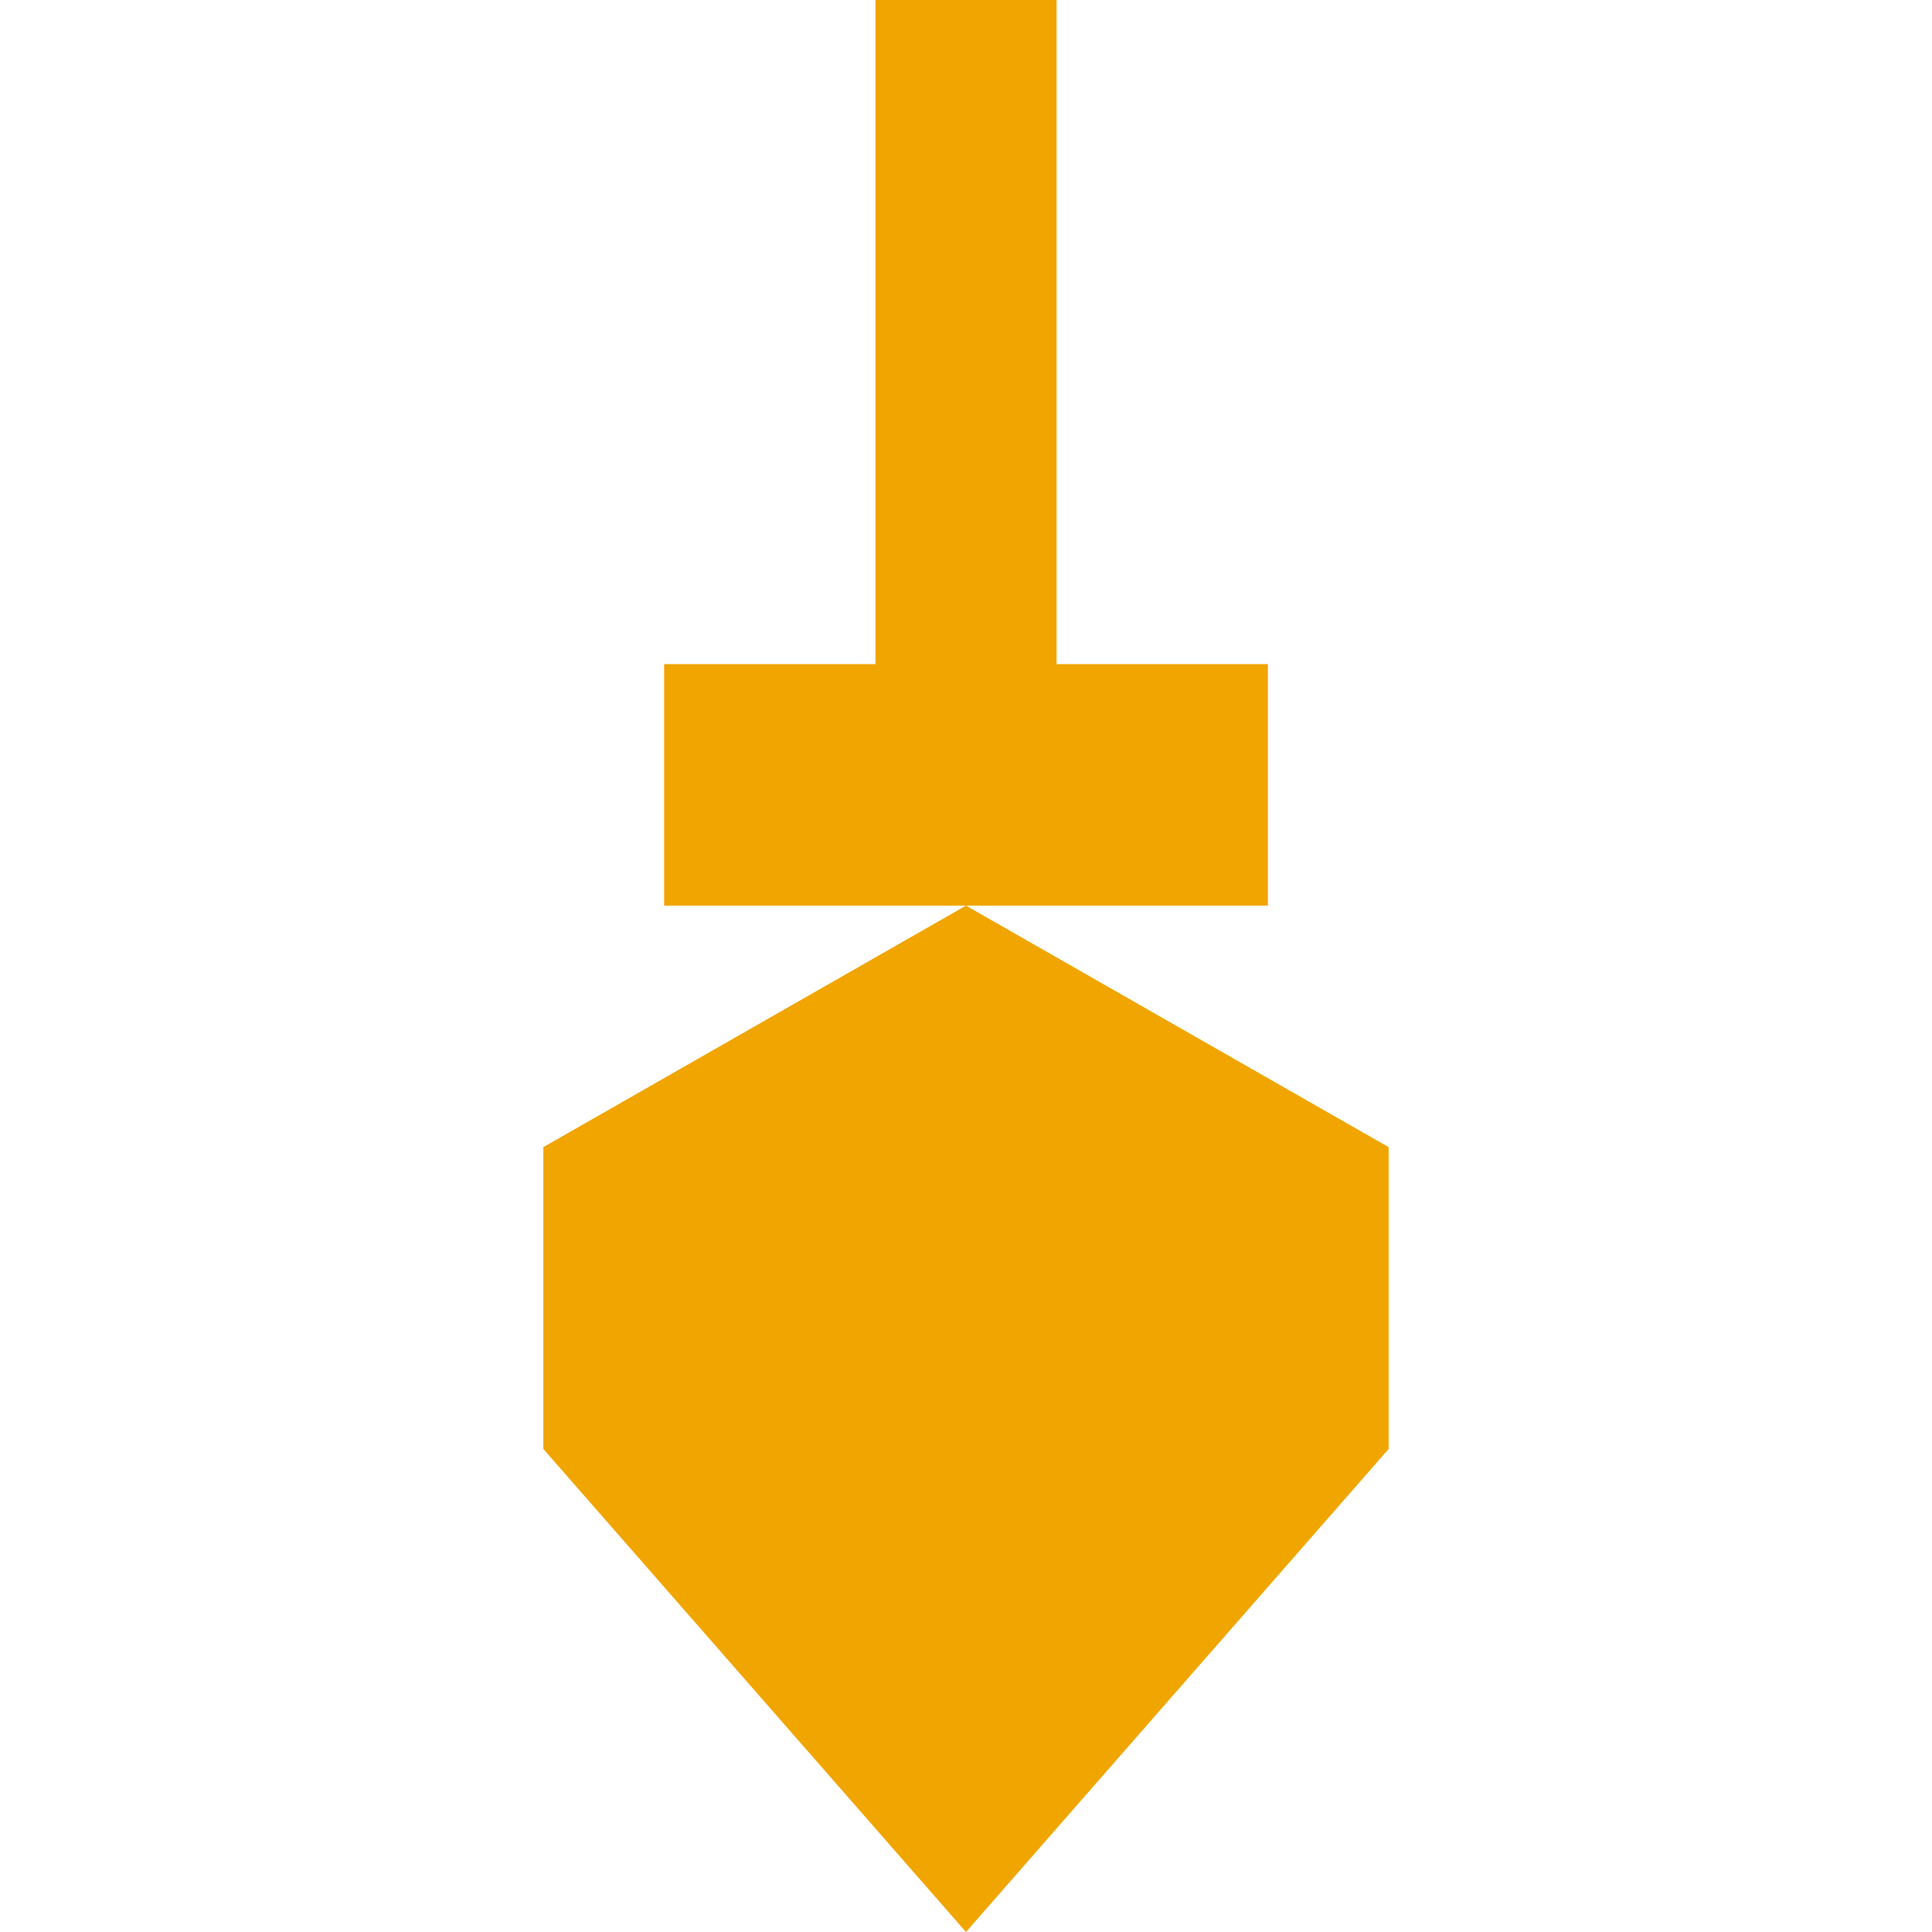
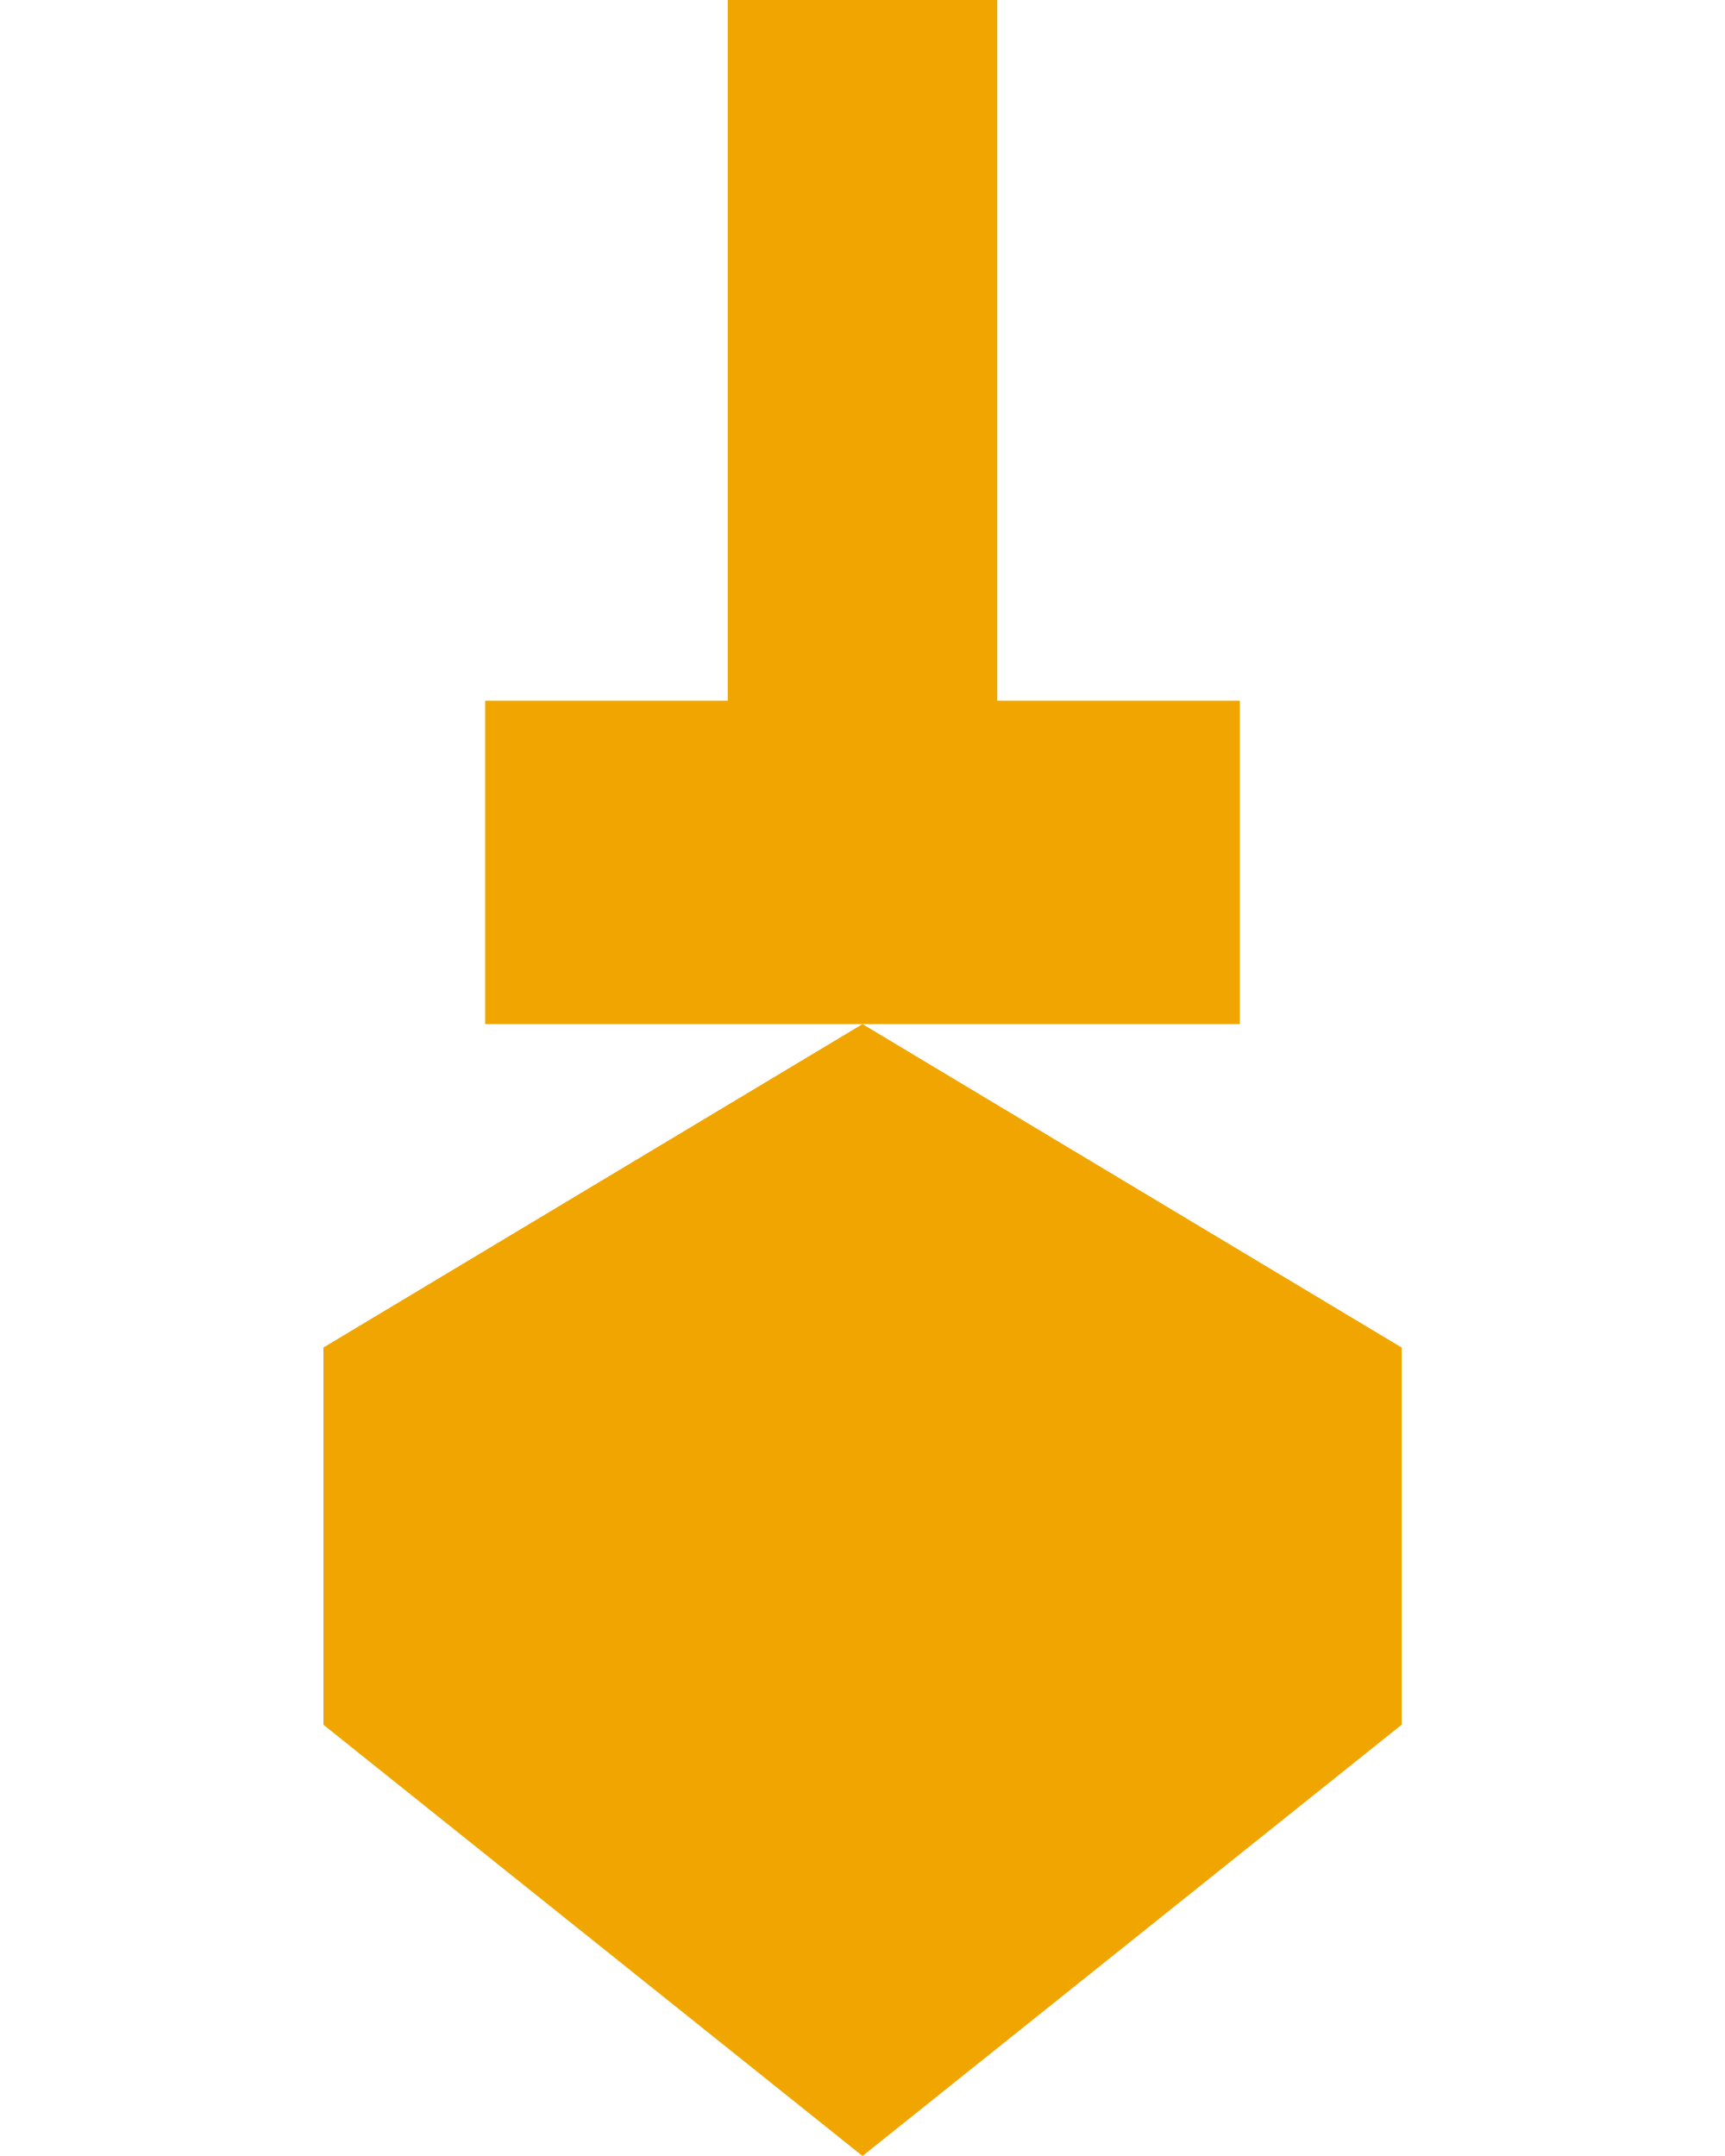
- <svg xmlns="http://www.w3.org/2000/svg" viewBox="0 0 32 32">
-   <rect x="14.5" y="0" width="3" height="12" fill="#f0a500" />
-   <rect x="11" y="11" width="10" height="4" fill="#f0a500" />
-   <polygon points="16,15 23,19 23,24 16,32 9,24 9,19" fill="#f0a500" />
+ <svg xmlns="http://www.w3.org/2000/svg" viewBox="0 0 32 40">
+   <rect x="13.5" y="0" width="5" height="14" fill="#f0a500" />
+   <rect x="9" y="13" width="14" height="6" fill="#f0a500" />
+   <polygon points="16,19 26,25 26,32 16,40 6,32 6,25" fill="#f0a500" />
</svg>
